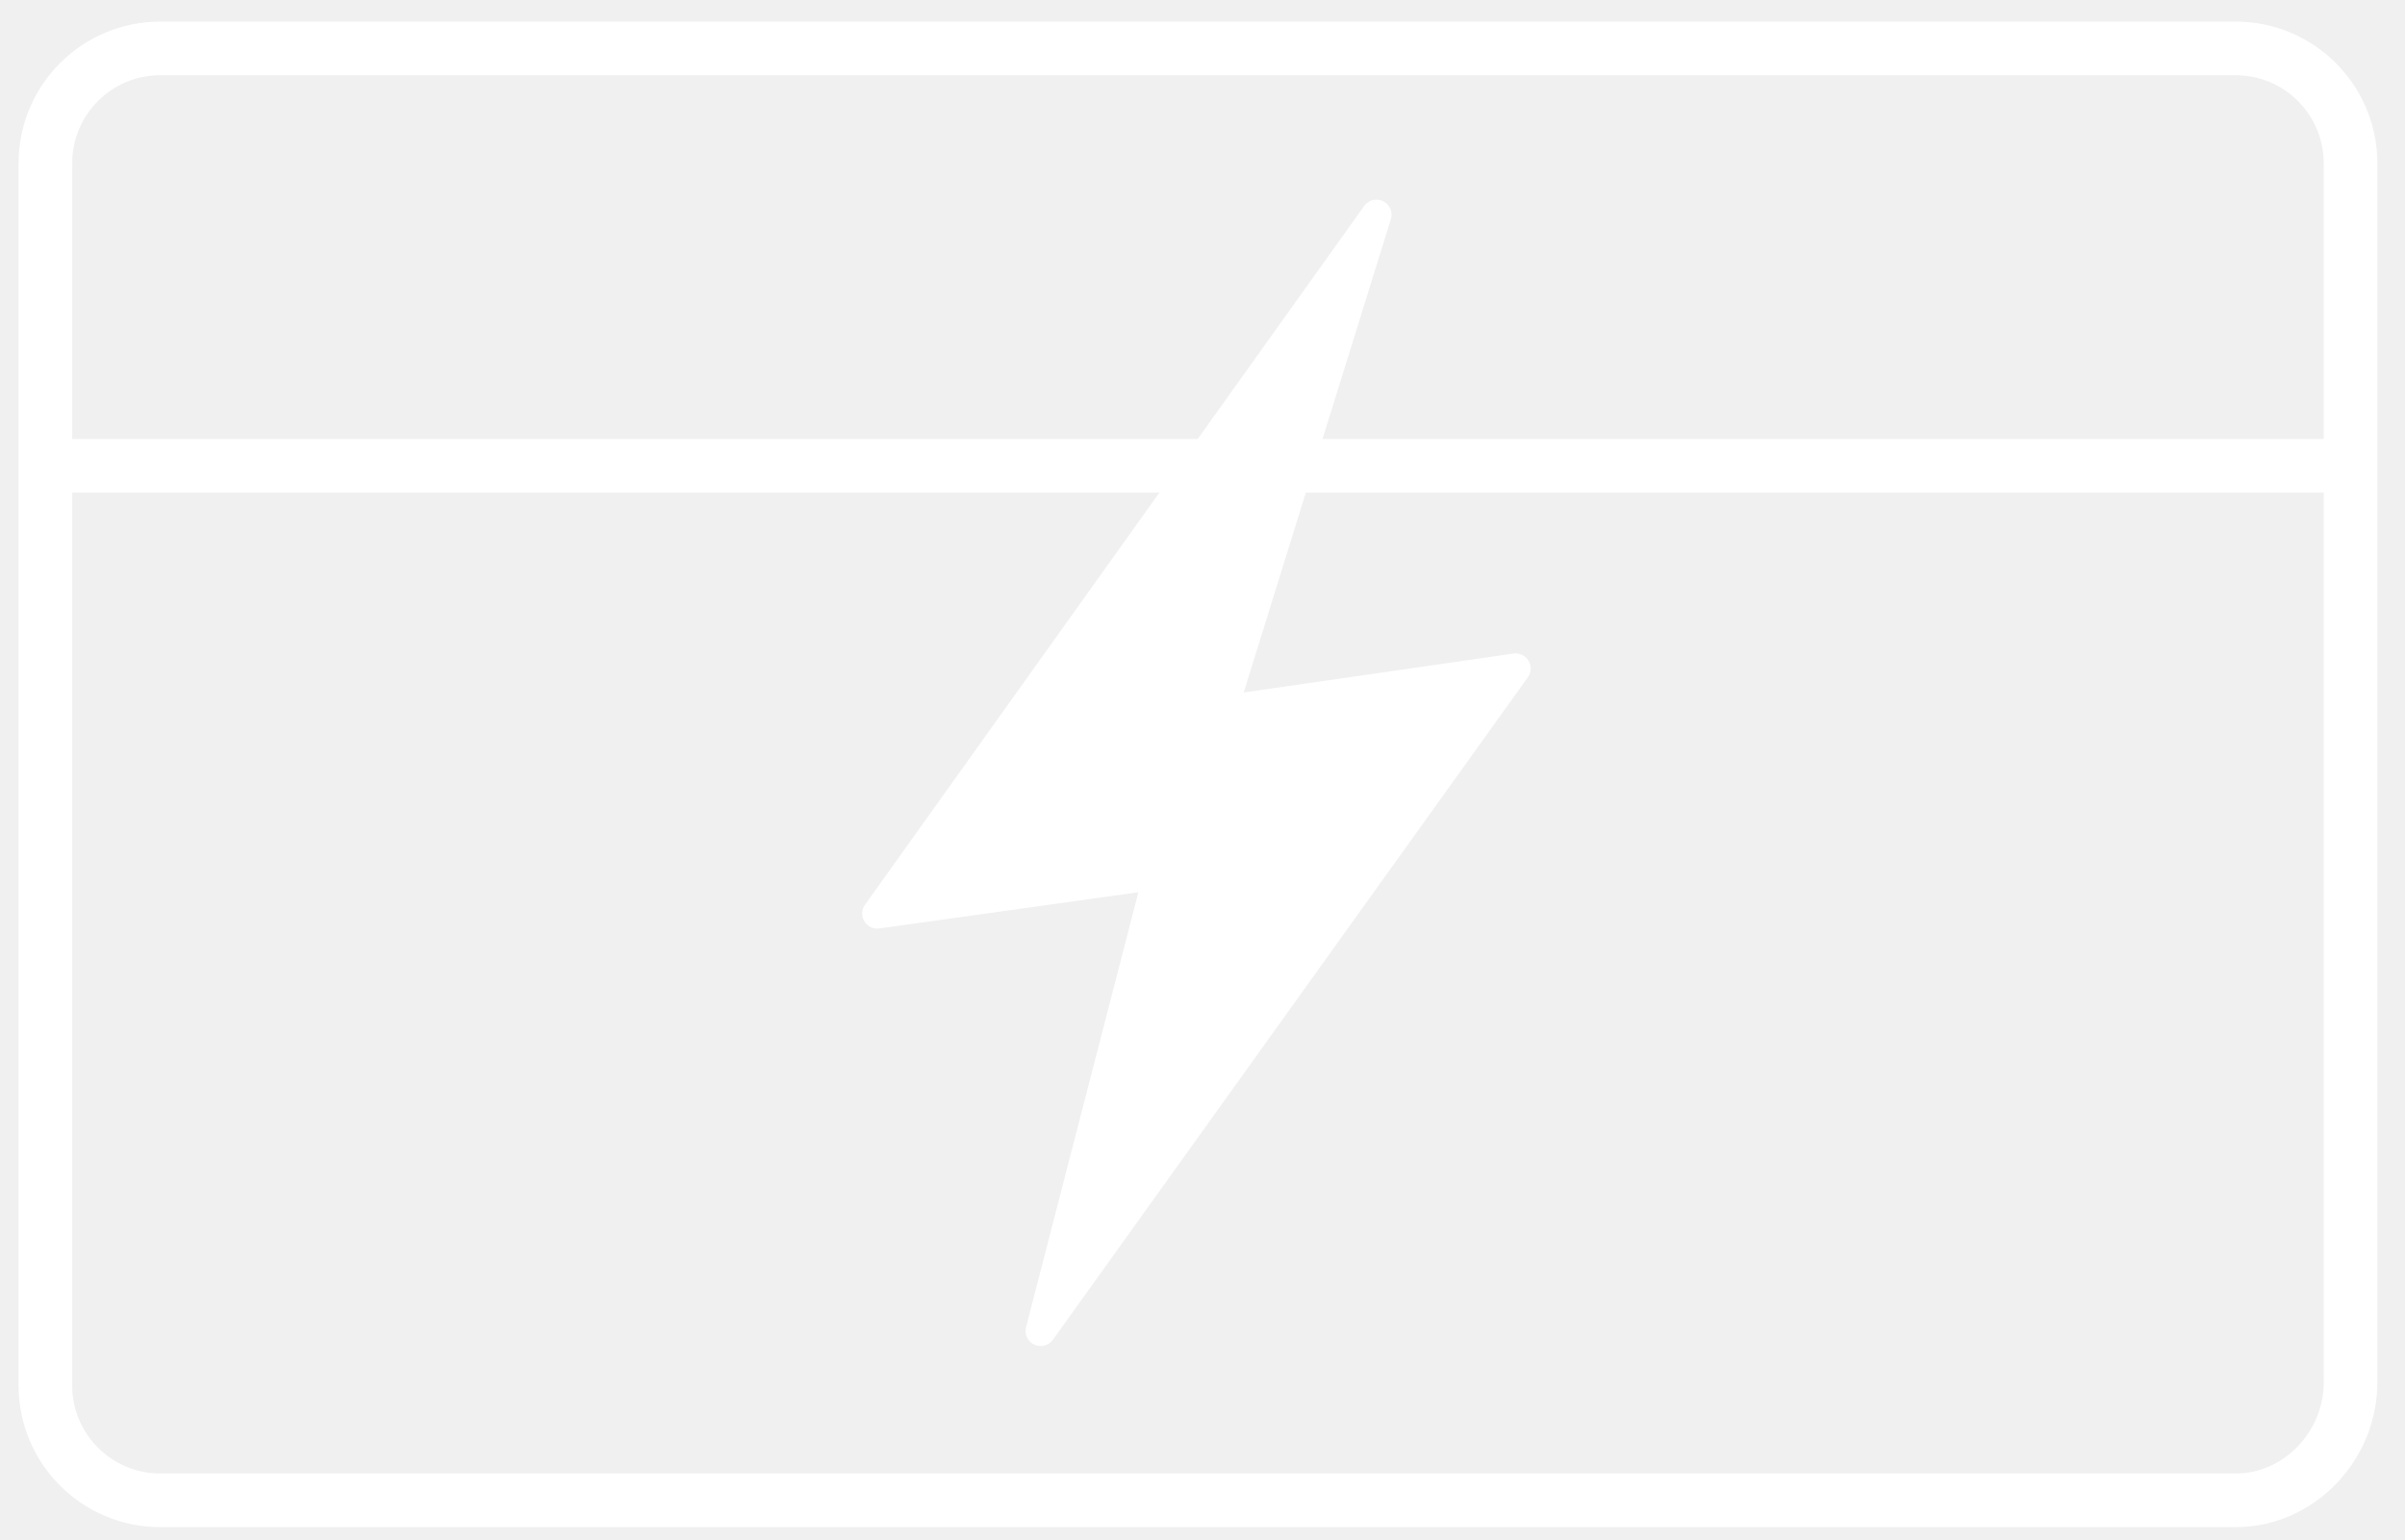
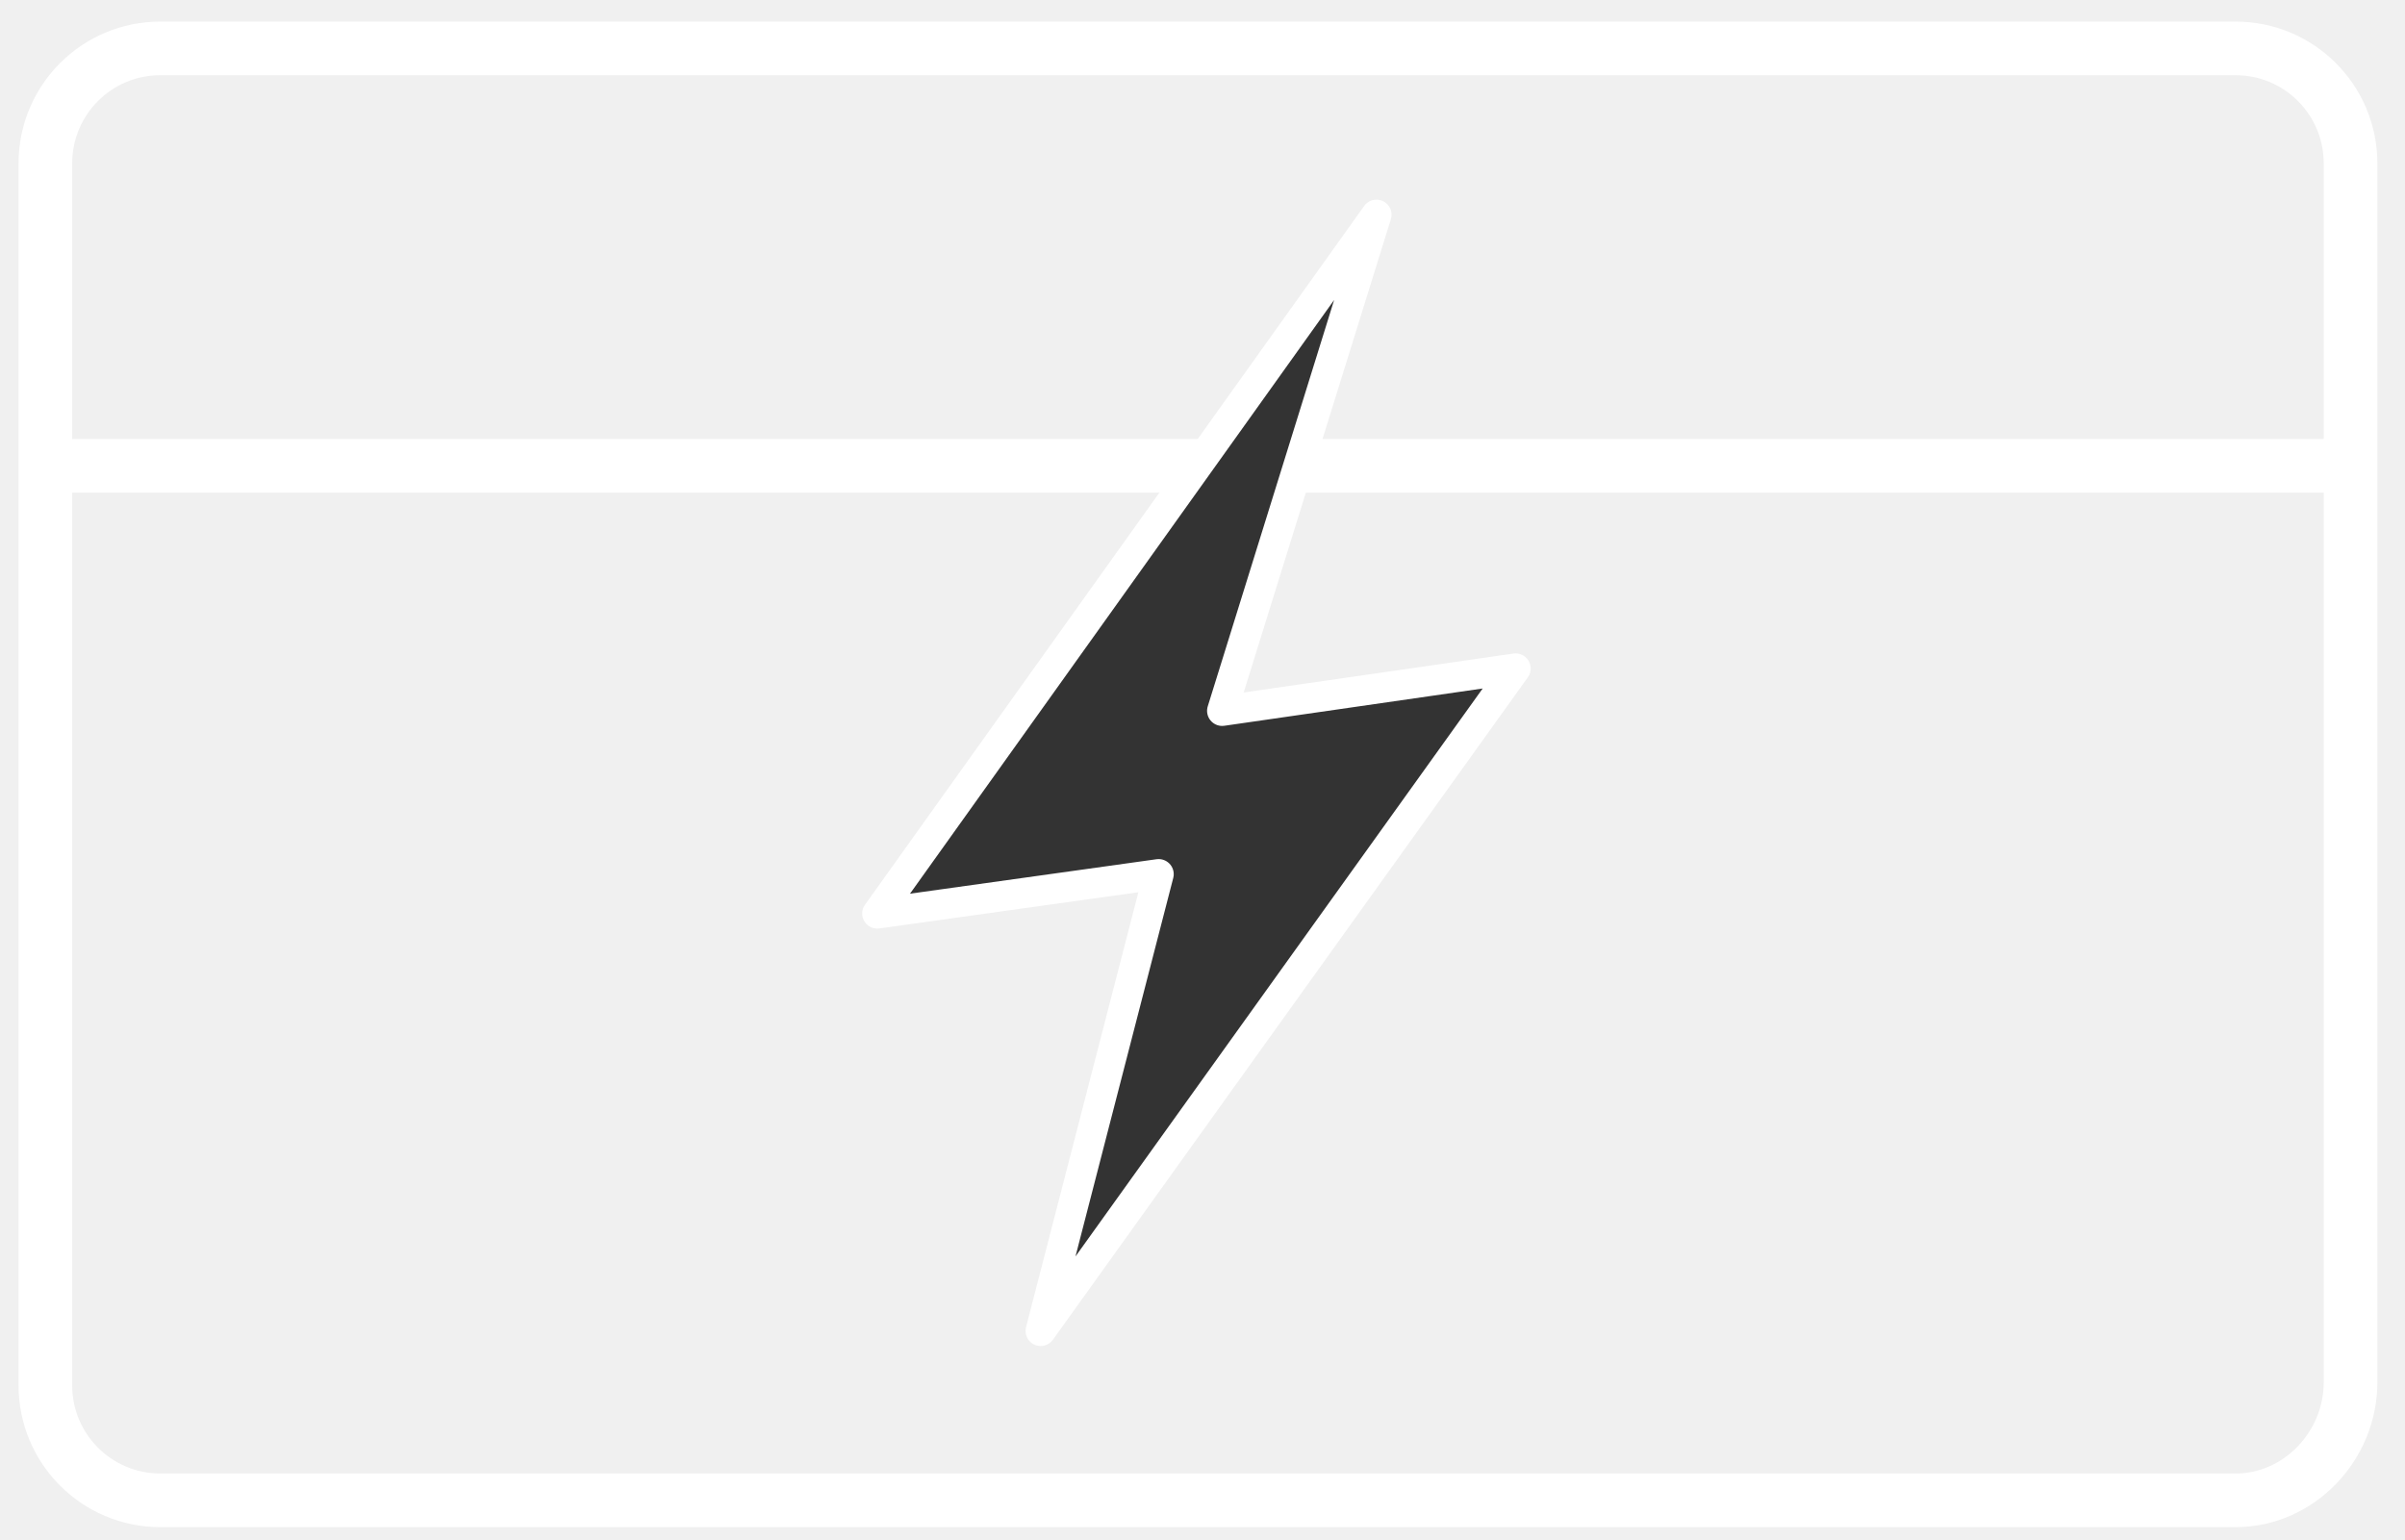
<svg xmlns="http://www.w3.org/2000/svg" version="1.1" id="Layer_2_1_" x="0" y="0" viewBox="0 0 79.5 50.9" xml:space="preserve">
  <style>.st0{fill:none;stroke:#fff;stroke-width:1.773;stroke-miterlimit:10}</style>
  <path class="st0" d="M73.9 49.6H5.3c-2.1 0-3.8-1.7-3.8-3.8V5.4c0-2.1 1.7-3.8 3.8-3.8h68.6c2.1 0 3.8 1.7 3.8 3.8v40.3c0 2.1-1.7 3.9-3.8 3.9zM1.5 15.4h76.2" />
-   <path fill="#fff" stroke="#fff" stroke-width=".998" stroke-linecap="round" stroke-linejoin="round" stroke-miterlimit="10" d="M50.1 22.1l-9.7 1.4 5.1-16.4L29 30.2l9.3-1.3L34.4 44z" />
+   <path fill="#333333" stroke="#fff" stroke-width=".998" stroke-linecap="round" stroke-linejoin="round" stroke-miterlimit="10" d="M50.1 22.1l-9.7 1.4 5.1-16.4L29 30.2l9.3-1.3L34.4 44z" />
</svg>
